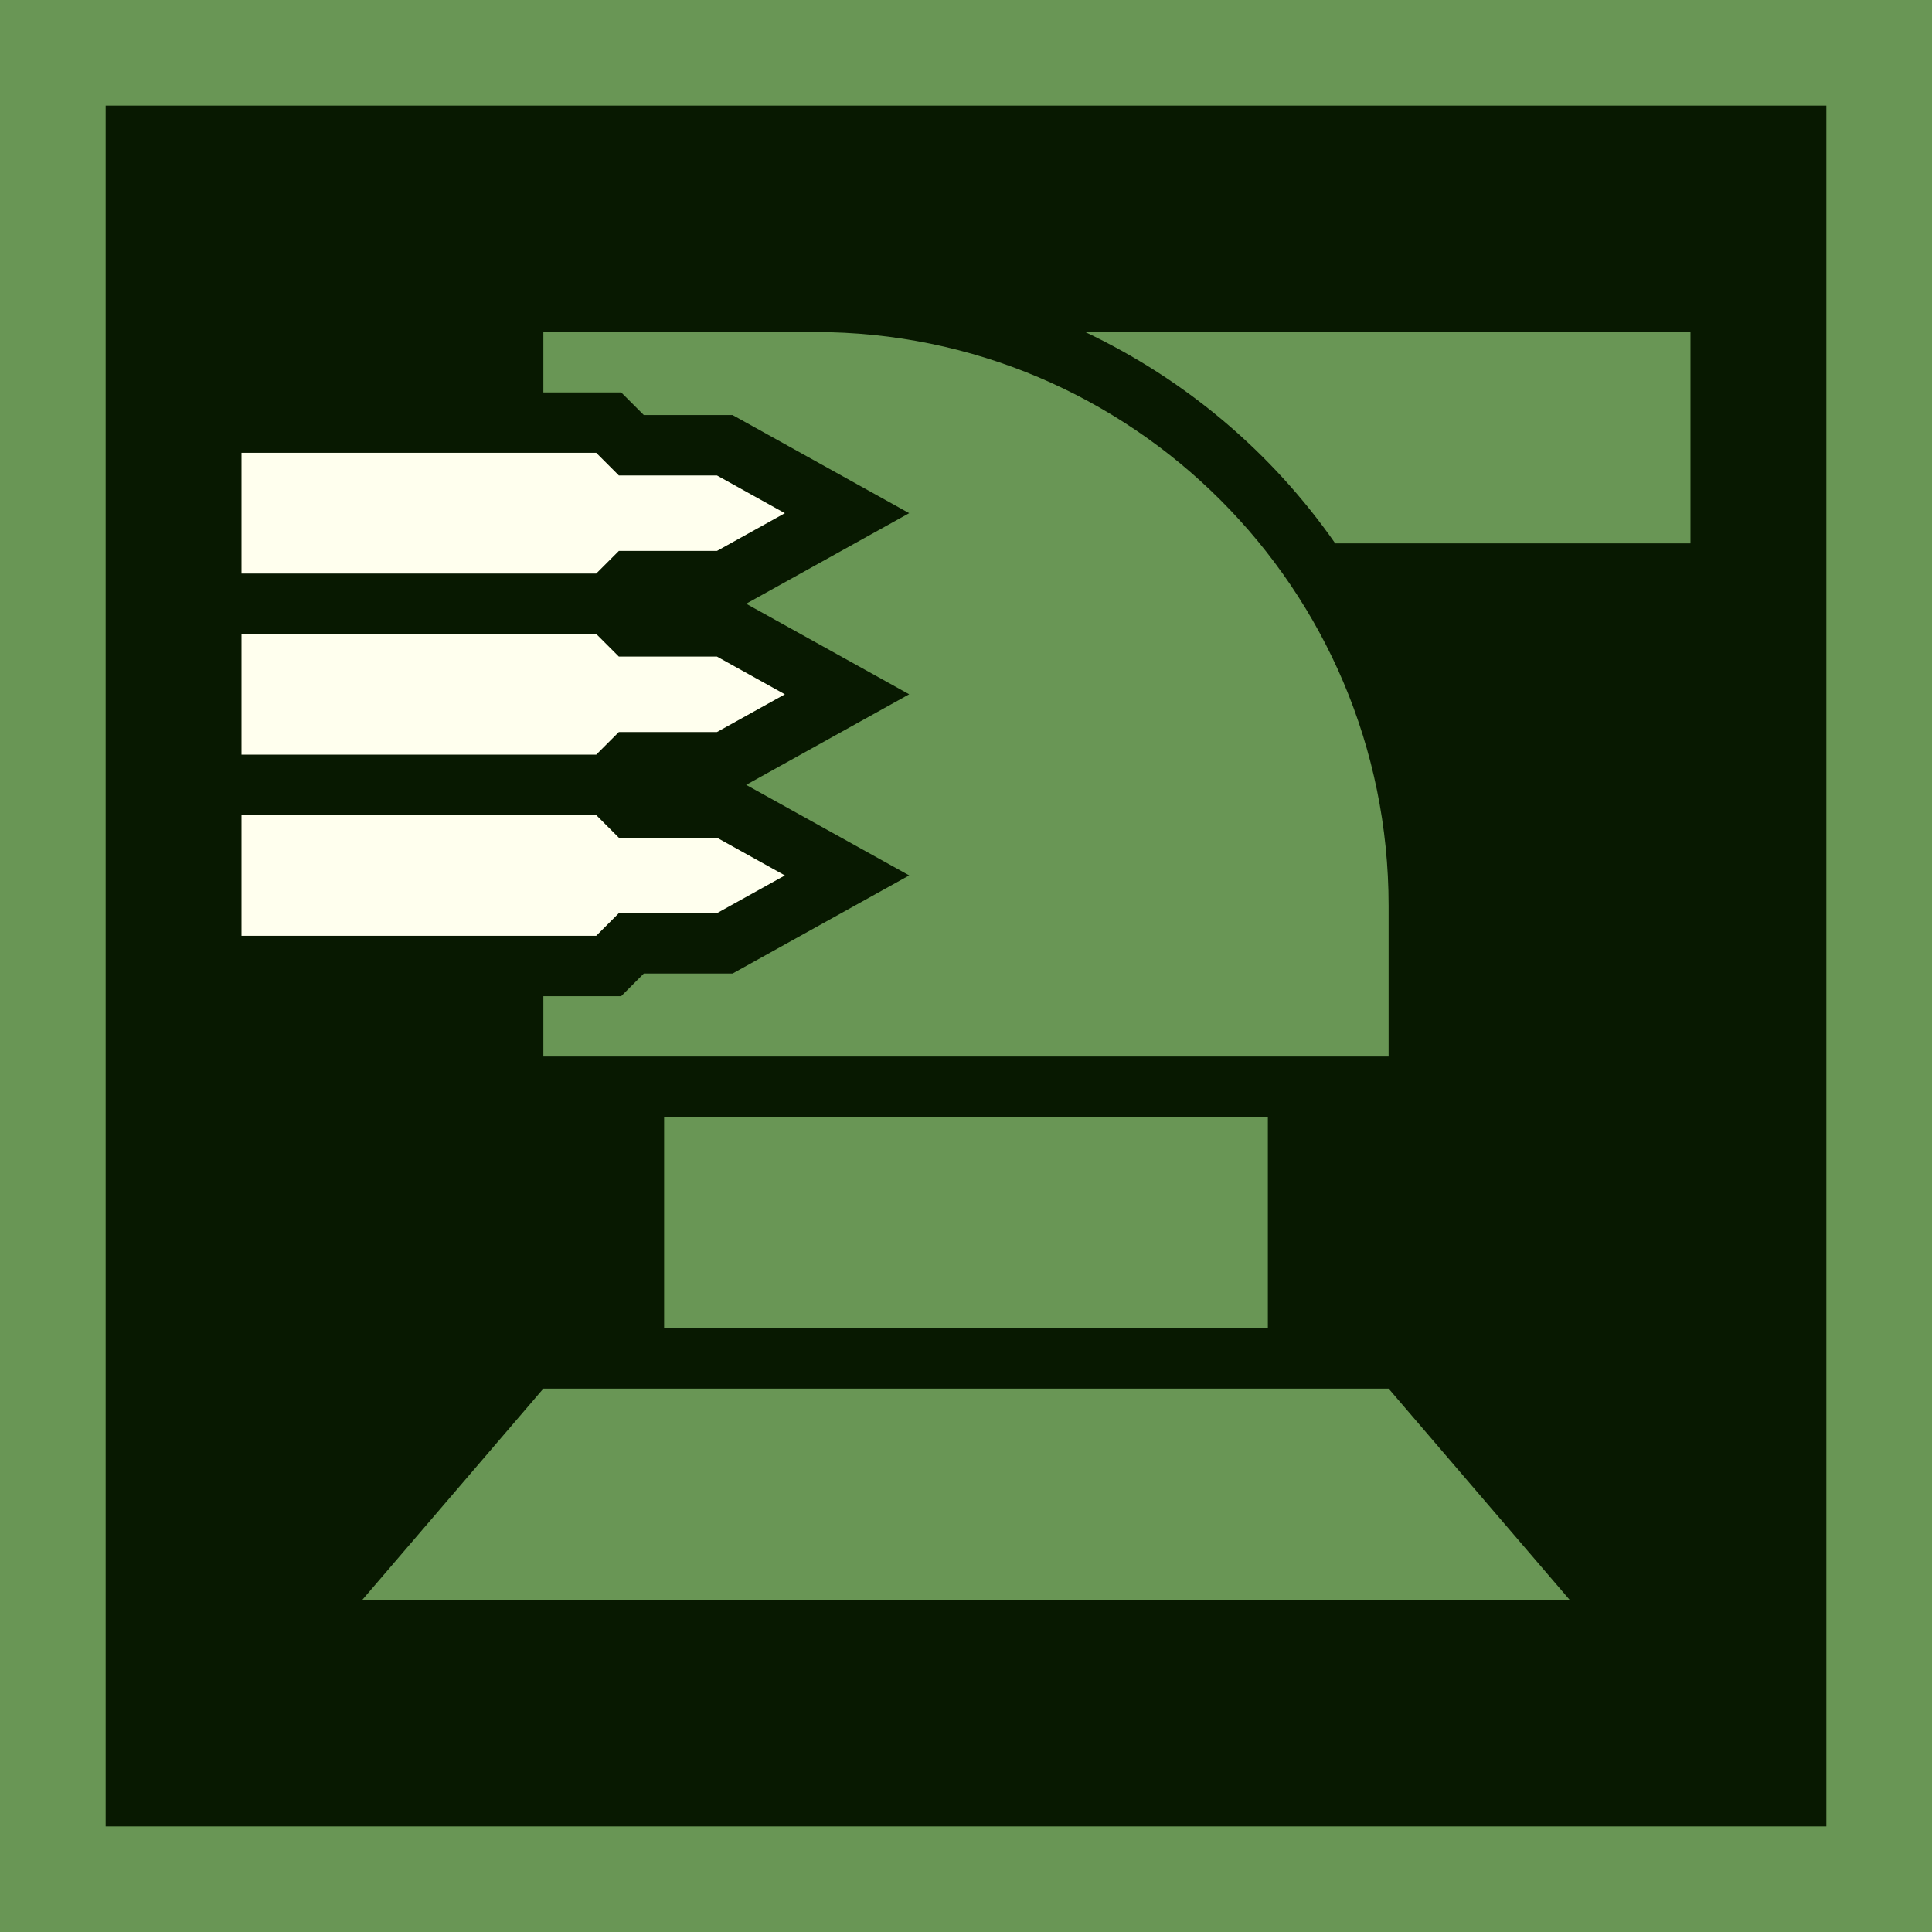
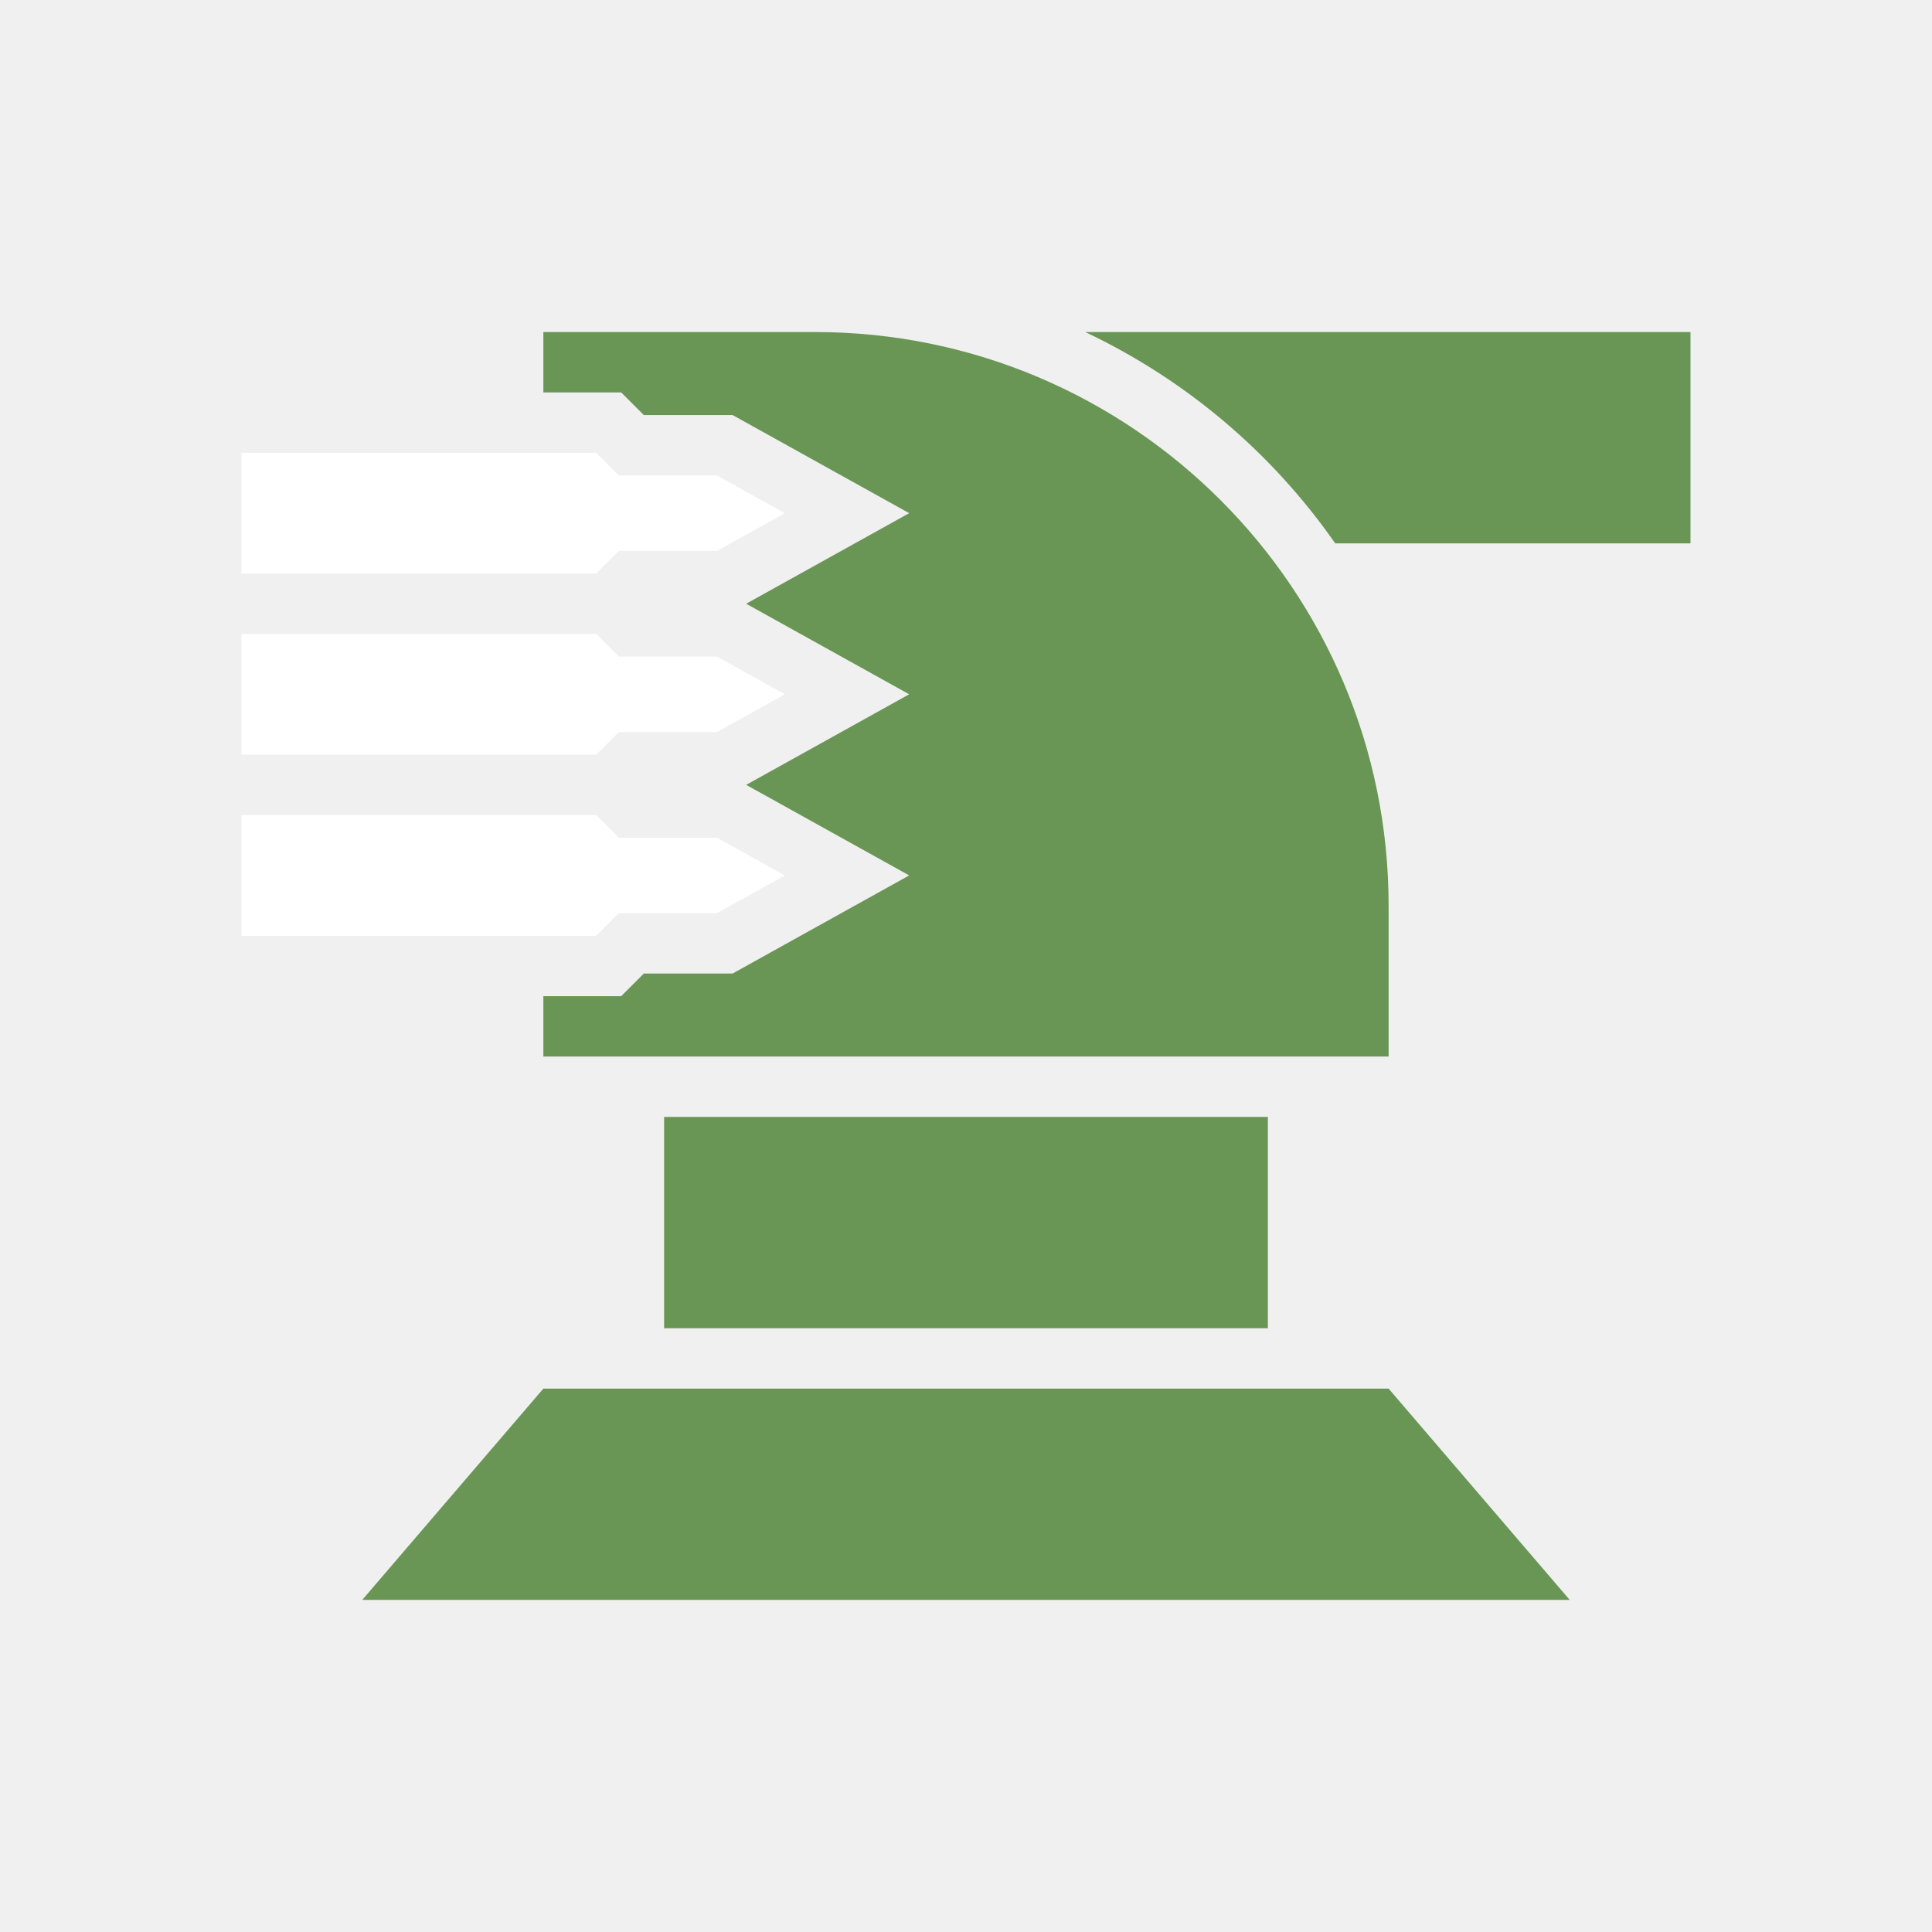
<svg xmlns="http://www.w3.org/2000/svg" viewBox="0 0 256 256" xml:space="preserve" style="fill-rule:evenodd;clip-rule:evenodd;stroke-linejoin:round;stroke-miterlimit:2">
  <g transform="translate(-276 -306)">
-     <path style="fill:none" d="M276 306h256v256H276z" />
    <clipPath id="a">
      <path d="M276 306h256v256H276z" />
    </clipPath>
    <g clip-path="url(#a)">
-       <path style="fill:#081901" transform="translate(0 306)" d="M276 0h256v256H276z" />
-       <path d="m358 685-3 3h-47v-16h47l3 3h13l9 5-9 5zm0 24-3 3h-47v-16h47l3 3h13l9 5-9 5zm0 24-3 3h-47v-16h47l3 3h13l9 5-9 5z" style="fill:#ffe" transform="translate(0 -306)" />
+       <path d="m358 685-3 3h-47v-16h47l3 3h13l9 5-9 5zm0 24-3 3h-47v-16h47l3 3h13l9 5-9 5zm0 24-3 3h-47v-16h47l3 3h13l9 5-9 5z" style="fill:#fff" transform="translate(0 -306)" />
      <path d="M377 659v-6h27c31.459 0 57 25.541 57 57v15h-84v-6h7.735l2.25-2.25h8.82l17.55-9.75-16.2-9 16.2-9-16.2-9 16.2-9-17.55-9.75h-8.82l-2.25-2.25zm53.849-6H491v21h-35.306a63.3 63.3 0 0 0-24.845-21M449 731v21h-60v-21zm12 27 18 21H359l18-21z" style="fill:#699655" transform="translate(-154.667 -520.667)scale(1.33333)" />
-       <path d="M276 15V0h256v15zM518 .82H290v13.36h228z" style="fill:#699655" transform="matrix(1 0 0 17.06667 0 306)" />
    </g>
  </g>
</svg>
